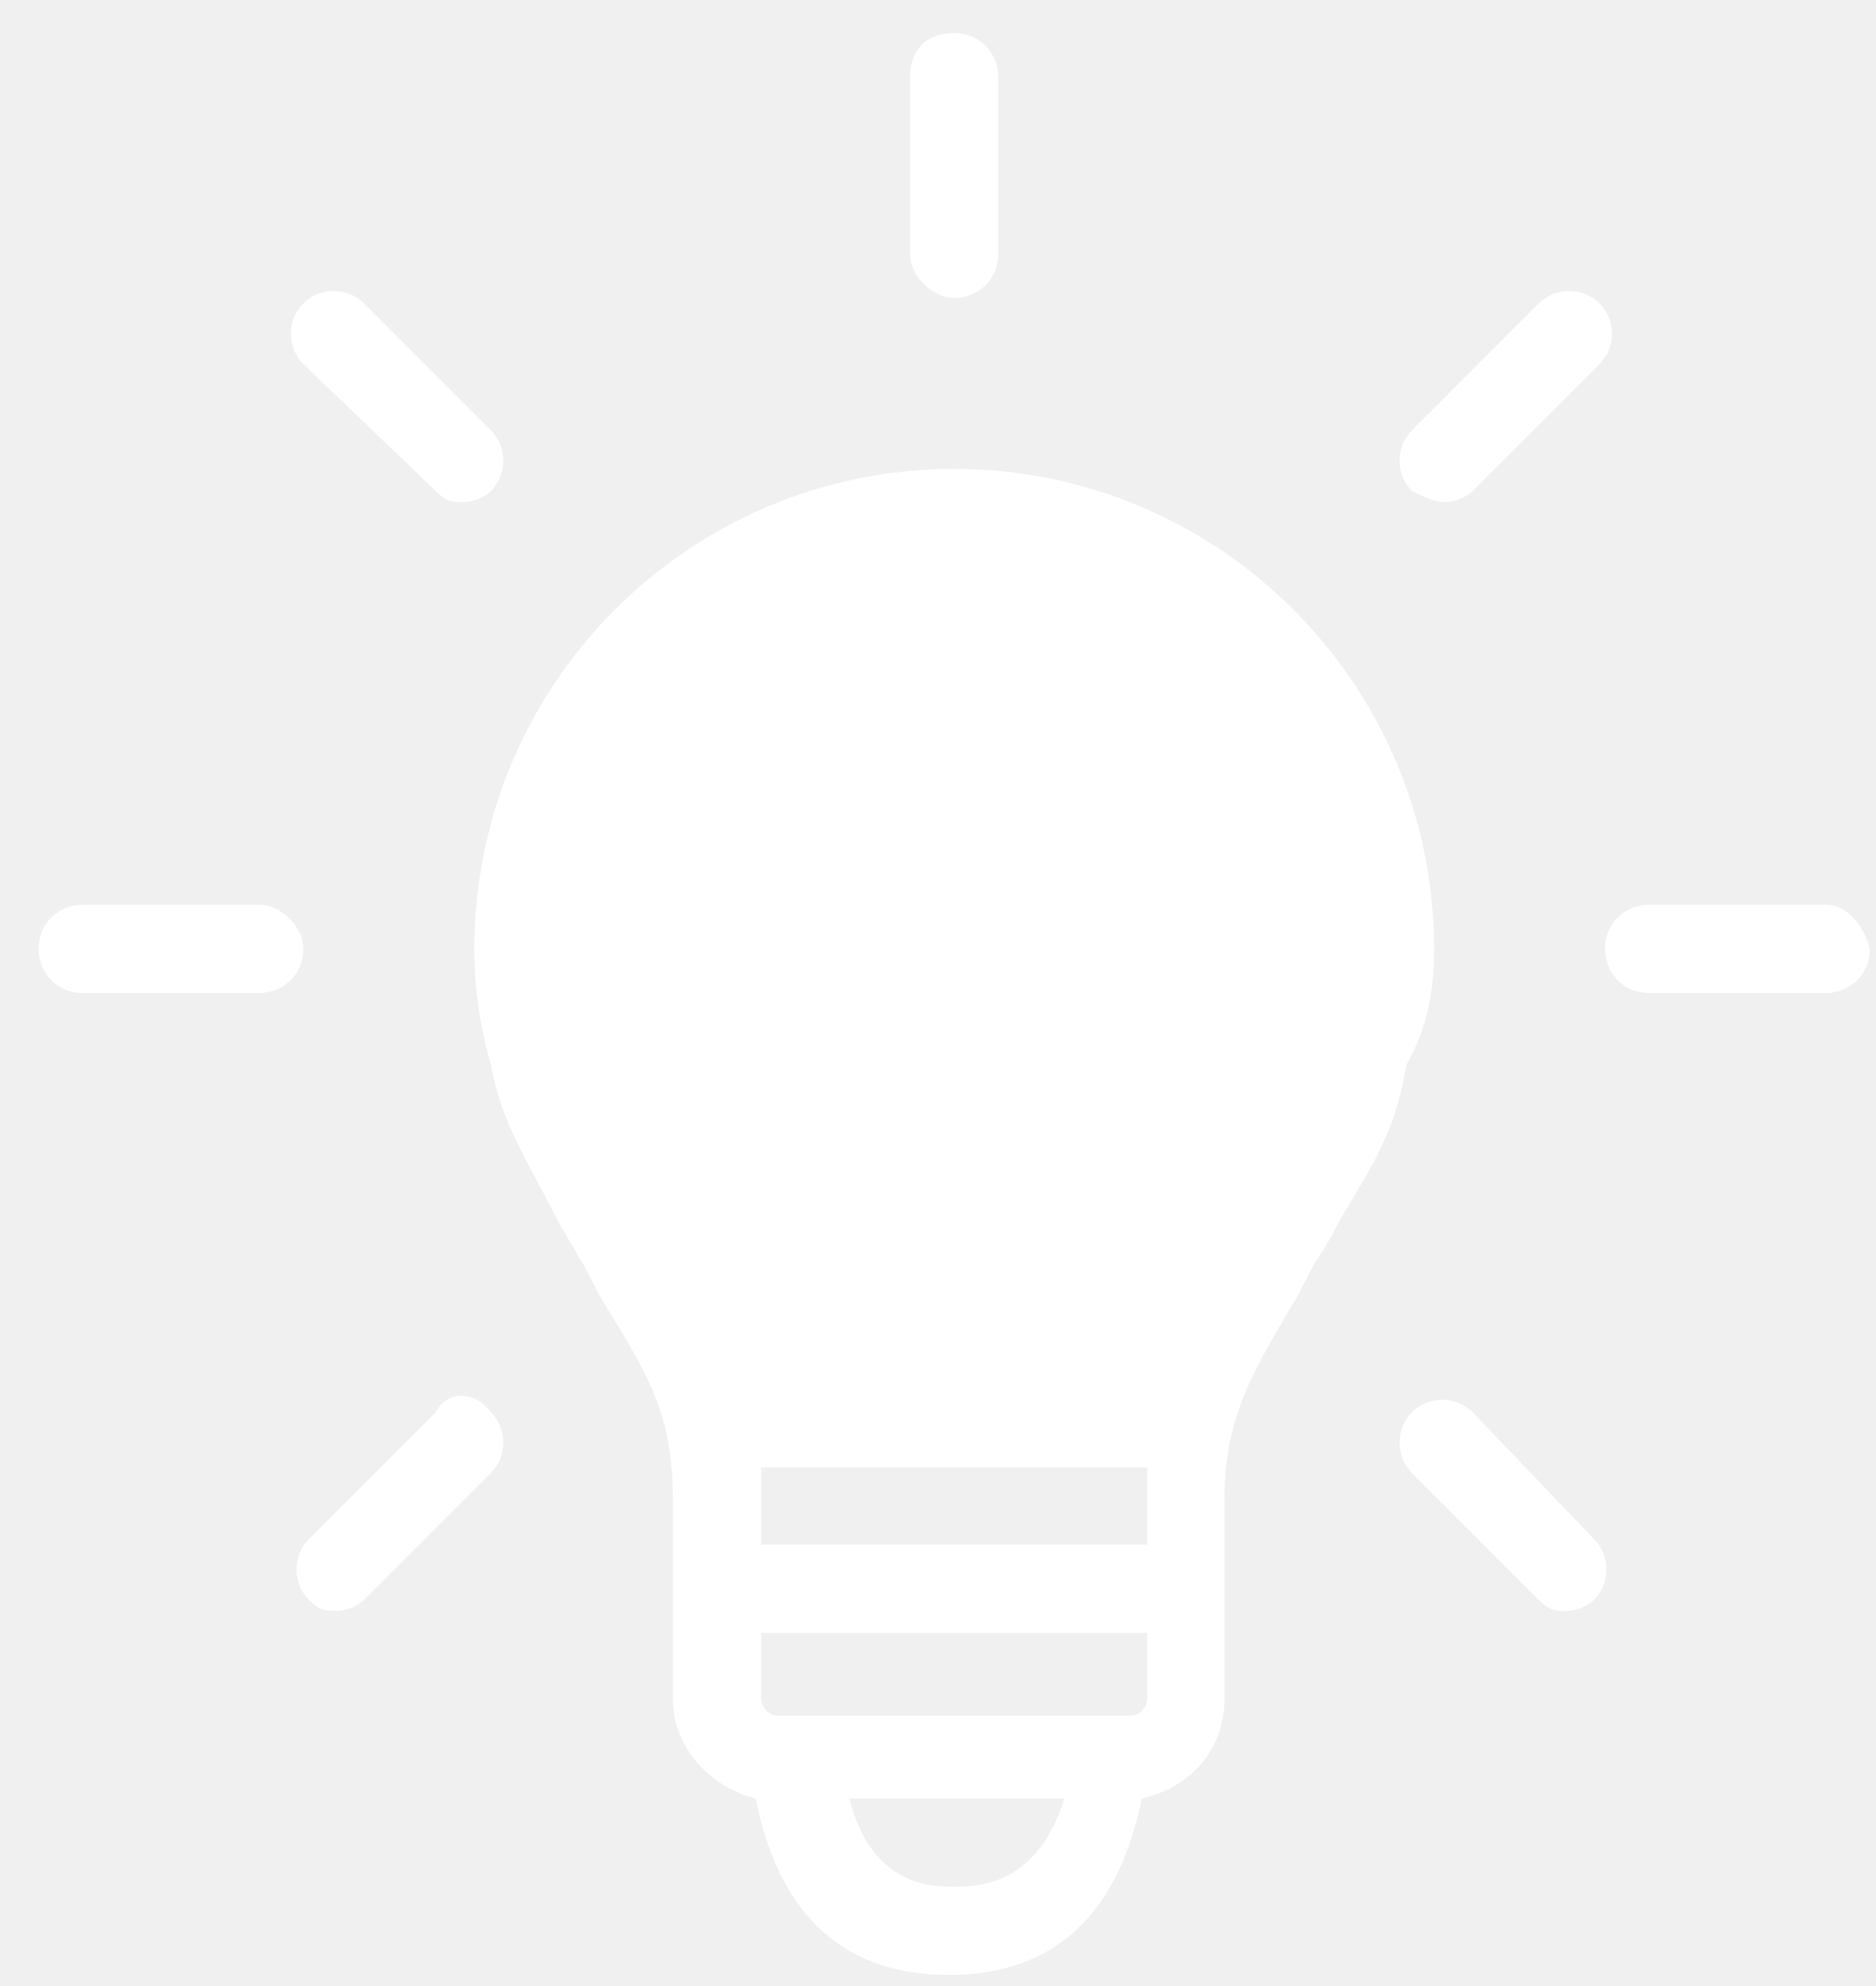
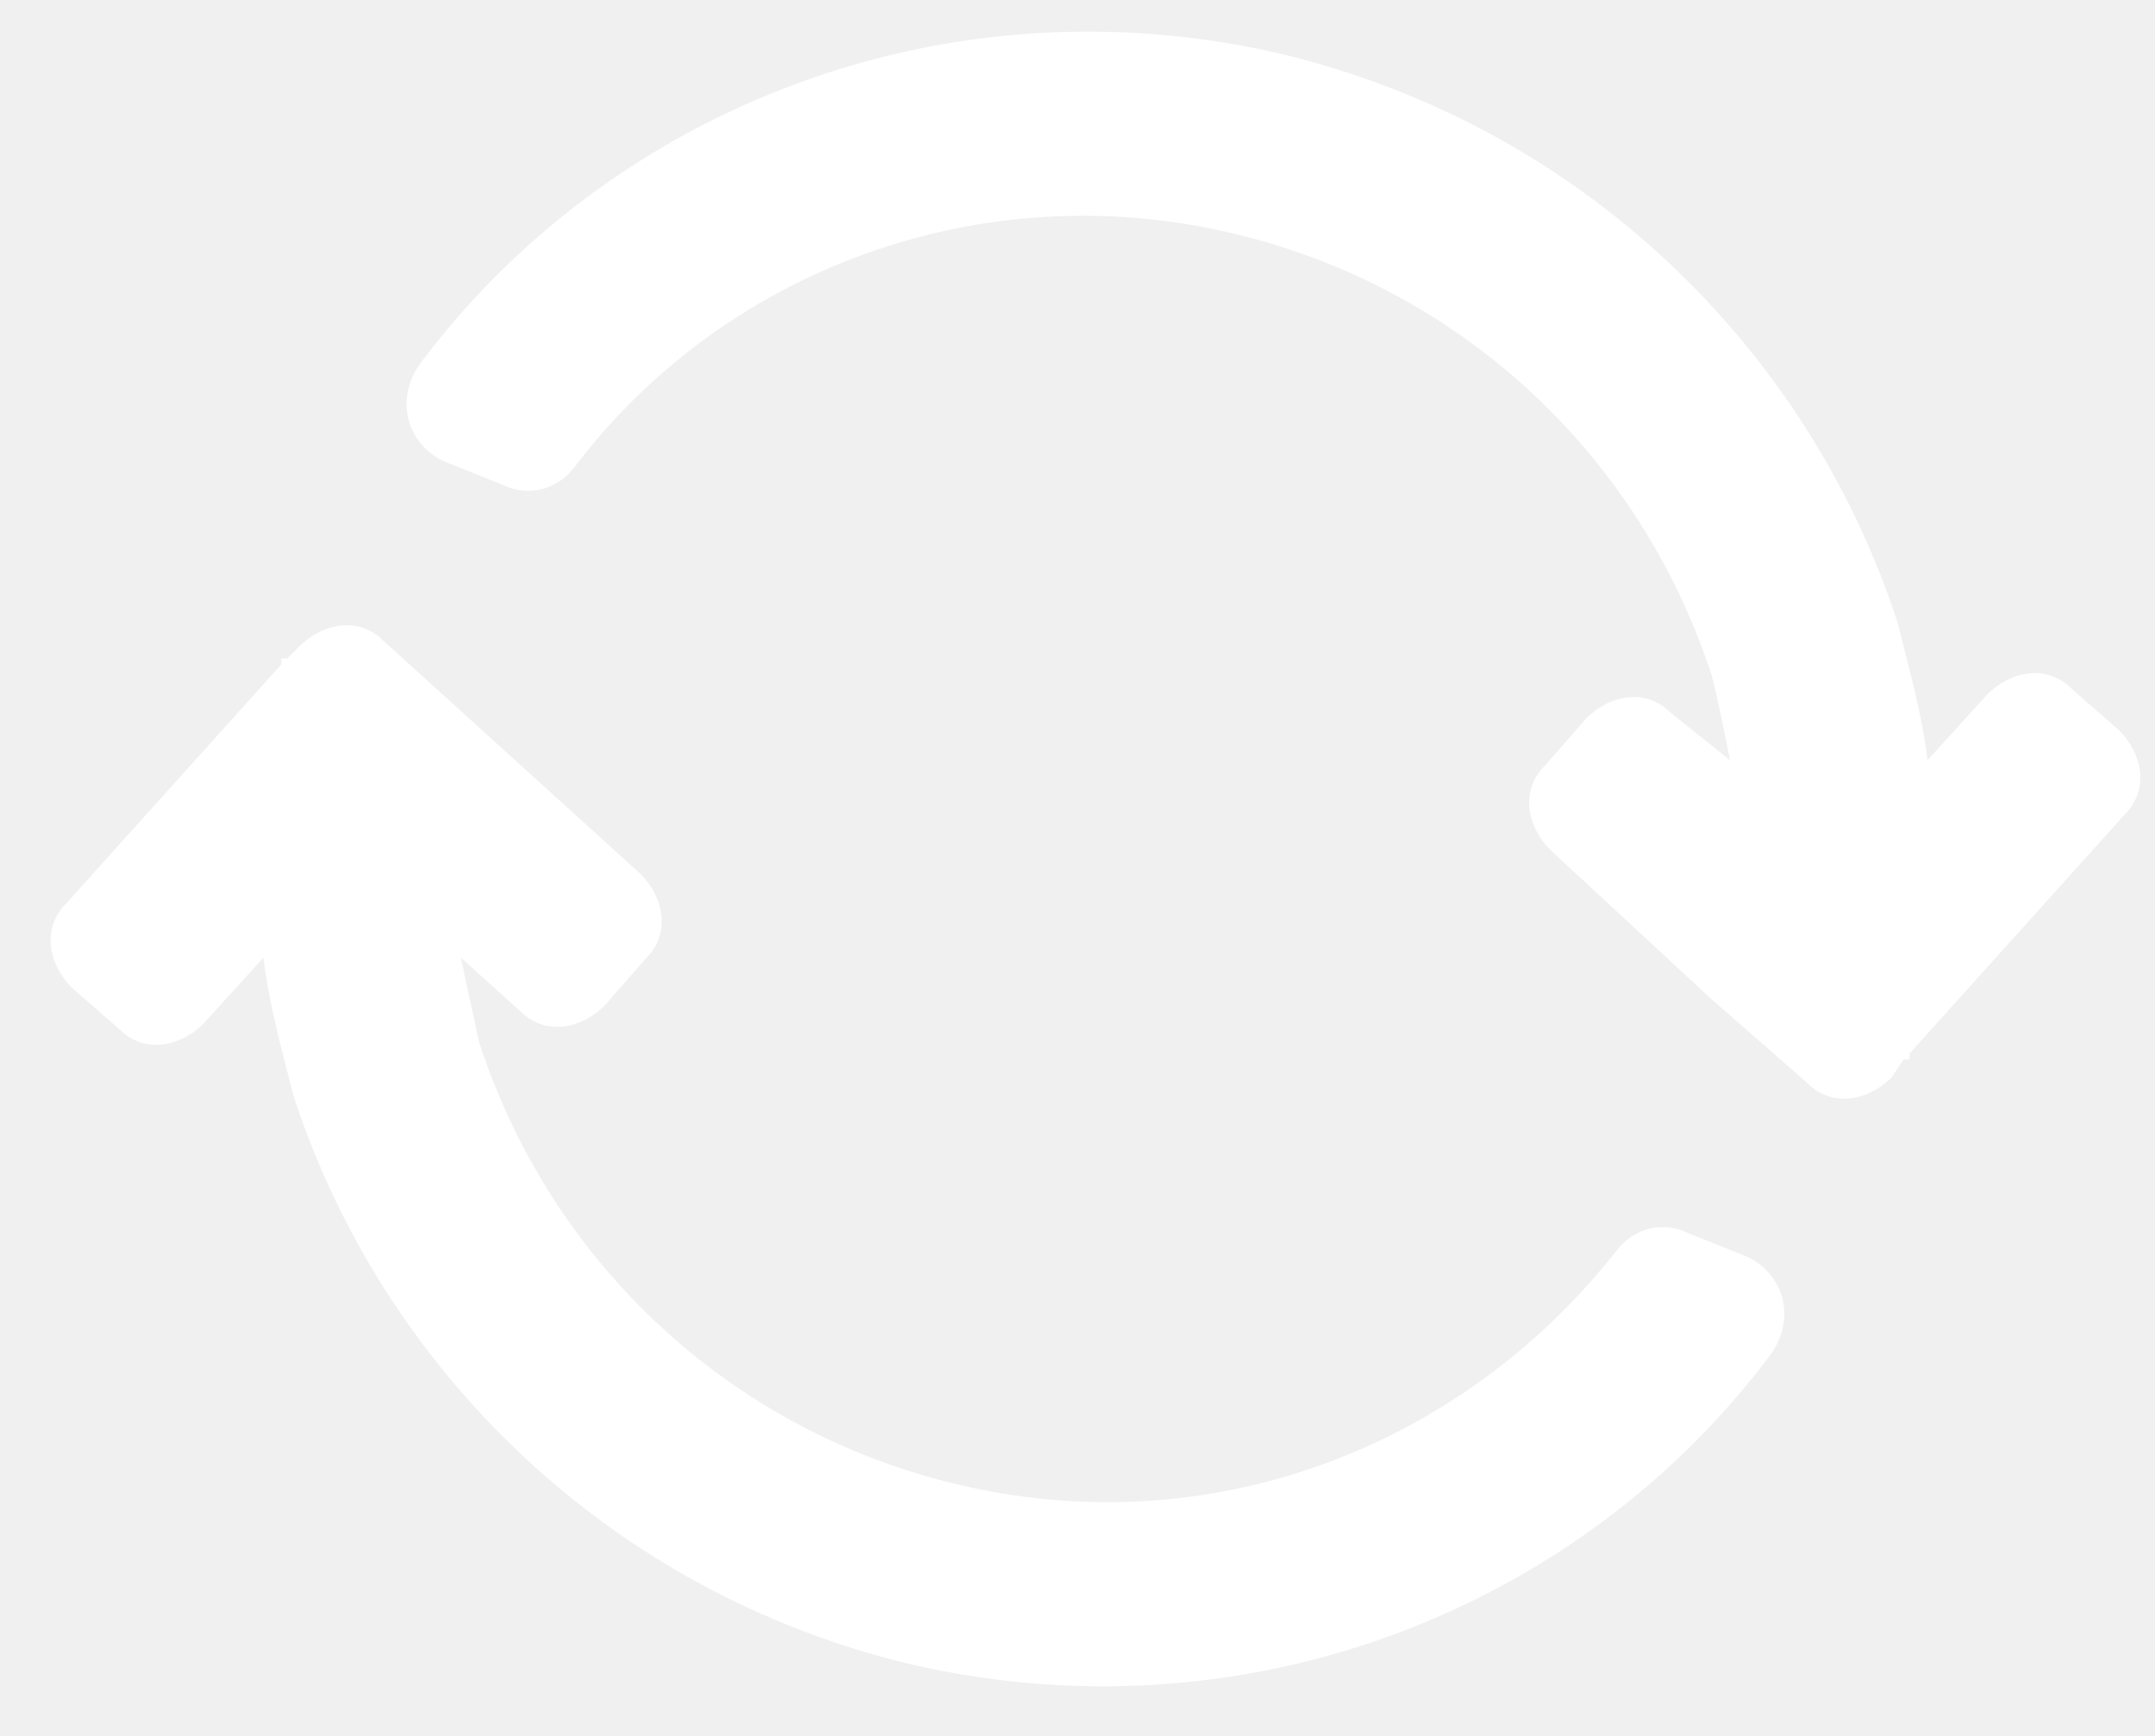
- <svg xmlns="http://www.w3.org/2000/svg" width="34" height="36" fill="none">
-   <path d="M17.3 34.2c-.4 0-1.5 0-1.9-1.6h3.9c-.5 1.6-1.6 1.6-2 1.6zm3.2-3.1h-6.4c-.2 0-.3-.2-.3-.3v-1.2h7v1.2c0 .1-.1.3-.3.3zm.3-3.1h-7v-.9-.5h7V28zM26 17.2c0-4.8-3.9-8.7-8.7-8.7-4.8 0-8.7 3.9-8.7 8.7 0 .7.1 1.4.3 2.1.2 1.1.7 1.8 1.2 2.8.1.2.3.5.4.7.2.3.3.6.5.9.8 1.3 1.2 2 1.2 3.5v3.6c0 .9.7 1.6 1.5 1.8.4 2 1.5 3.2 3.5 3.2s3.1-1.2 3.5-3.2c.9-.2 1.5-.9 1.5-1.8v-3.6c0-1.5.5-2.3 1.2-3.5.2-.3.3-.6.5-.9.2-.3.3-.5.4-.7.6-1 1-1.6 1.2-2.8.4-.7.5-1.4.5-2.1zM33.1 16.4h-3.2c-.4 0-.8.3-.8.8 0 .4.3.8.8.8h3.2c.4 0 .8-.3.8-.8-.1-.4-.4-.8-.8-.8zM26.2 9.1c.2 0 .4-.1.5-.2L29 6.6c.3-.3.3-.8 0-1.1-.3-.3-.8-.3-1.1 0l-2.3 2.3c-.3.3-.3.8 0 1.1.2.1.4.2.6.2zM17.3 5.4c.4 0 .8-.3.8-.8V1.4c0-.4-.3-.8-.8-.8s-.8.3-.8.8v3.2c0 .4.4.8.8.8zM7.9 8.9c.2.2.3.2.5.2s.4-.1.5-.2c.3-.3.3-.8 0-1.1L6.6 5.5c-.3-.3-.8-.3-1.1 0-.3.3-.3.8 0 1.1l2.4 2.3zM4.7 16.4H1.5c-.4 0-.8.3-.8.8 0 .4.3.8.8.8h3.2c.4 0 .8-.3.8-.8 0-.4-.4-.8-.8-.8zM7.9 25.6l-2.3 2.3c-.3.3-.3.8 0 1.1.2.2.3.2.5.2s.4-.1.5-.2l2.3-2.3c.3-.3.3-.8 0-1.1-.3-.4-.8-.4-1 0zM26.7 25.6c-.3-.3-.8-.3-1.1 0-.3.3-.3.8 0 1.1l2.3 2.3c.2.2.3.2.5.2s.4-.1.5-.2c.3-.3.3-.8 0-1.1l-2.2-2.3z" fill="#fff" />
+ <svg xmlns="http://www.w3.org/2000/svg" width="36" height="29" viewBox="0 0 36 29" fill="none">
+   <path d="M7.7 16C7.8 16.5 7.9 16.9 8 17.4C9.2 21.1 12.2 23.9 16 24.8C20.2 25.8 24.4 24.2 27 20.9C27.3 20.5 27.8 20.4 28.2 20.6L29.2 21C29.8 21.3 30 22 29.6 22.6C26.4 26.9 20.8 29.1 15.2 27.8C10.2 26.6 6.4 22.9 4.9 18.3C4.7 17.5 4.5 16.8 4.4 16L3.4 17.1C3 17.5 2.4 17.6 2 17.2L1.2 16.5C0.8 16.1 0.7 15.5 1.1 15.1L4.7 11.1V11H4.8L5 10.8C5.4 10.4 6 10.3 6.4 10.7L10.7 14.6C11.1 15 11.2 15.6 10.8 16L10.1 16.8C9.7 17.2 9.1 17.3 8.7 16.9L7.7 16ZM28.9 12.7C28.8 12.2 28.7 11.7 28.6 11.3C27.4 7.6 24.4 4.8 20.6 3.9C16.4 2.9 12.1 4.5 9.6 7.8C9.3 8.2 8.8 8.3 8.4 8.1L7.4 7.7C6.8 7.4 6.6 6.7 7 6.1C10.2 1.8 15.8 -0.4 21.4 0.9C26.4 2.1 30.2 5.8 31.7 10.4C31.9 11.2 32.1 11.9 32.2 12.7L33.2 11.6C33.6 11.2 34.2 11.1 34.6 11.5L35.4 12.2C35.8 12.6 35.9 13.2 35.5 13.6L31.9 17.6V17.7H31.8L31.6 18C31.2 18.4 30.6 18.5 30.2 18.1L28.6 16.7L25.9 14.2C25.5 13.8 25.4 13.2 25.8 12.8L26.5 12C26.9 11.6 27.5 11.5 27.9 11.9L28.9 12.7Z" fill="white" />
</svg>
